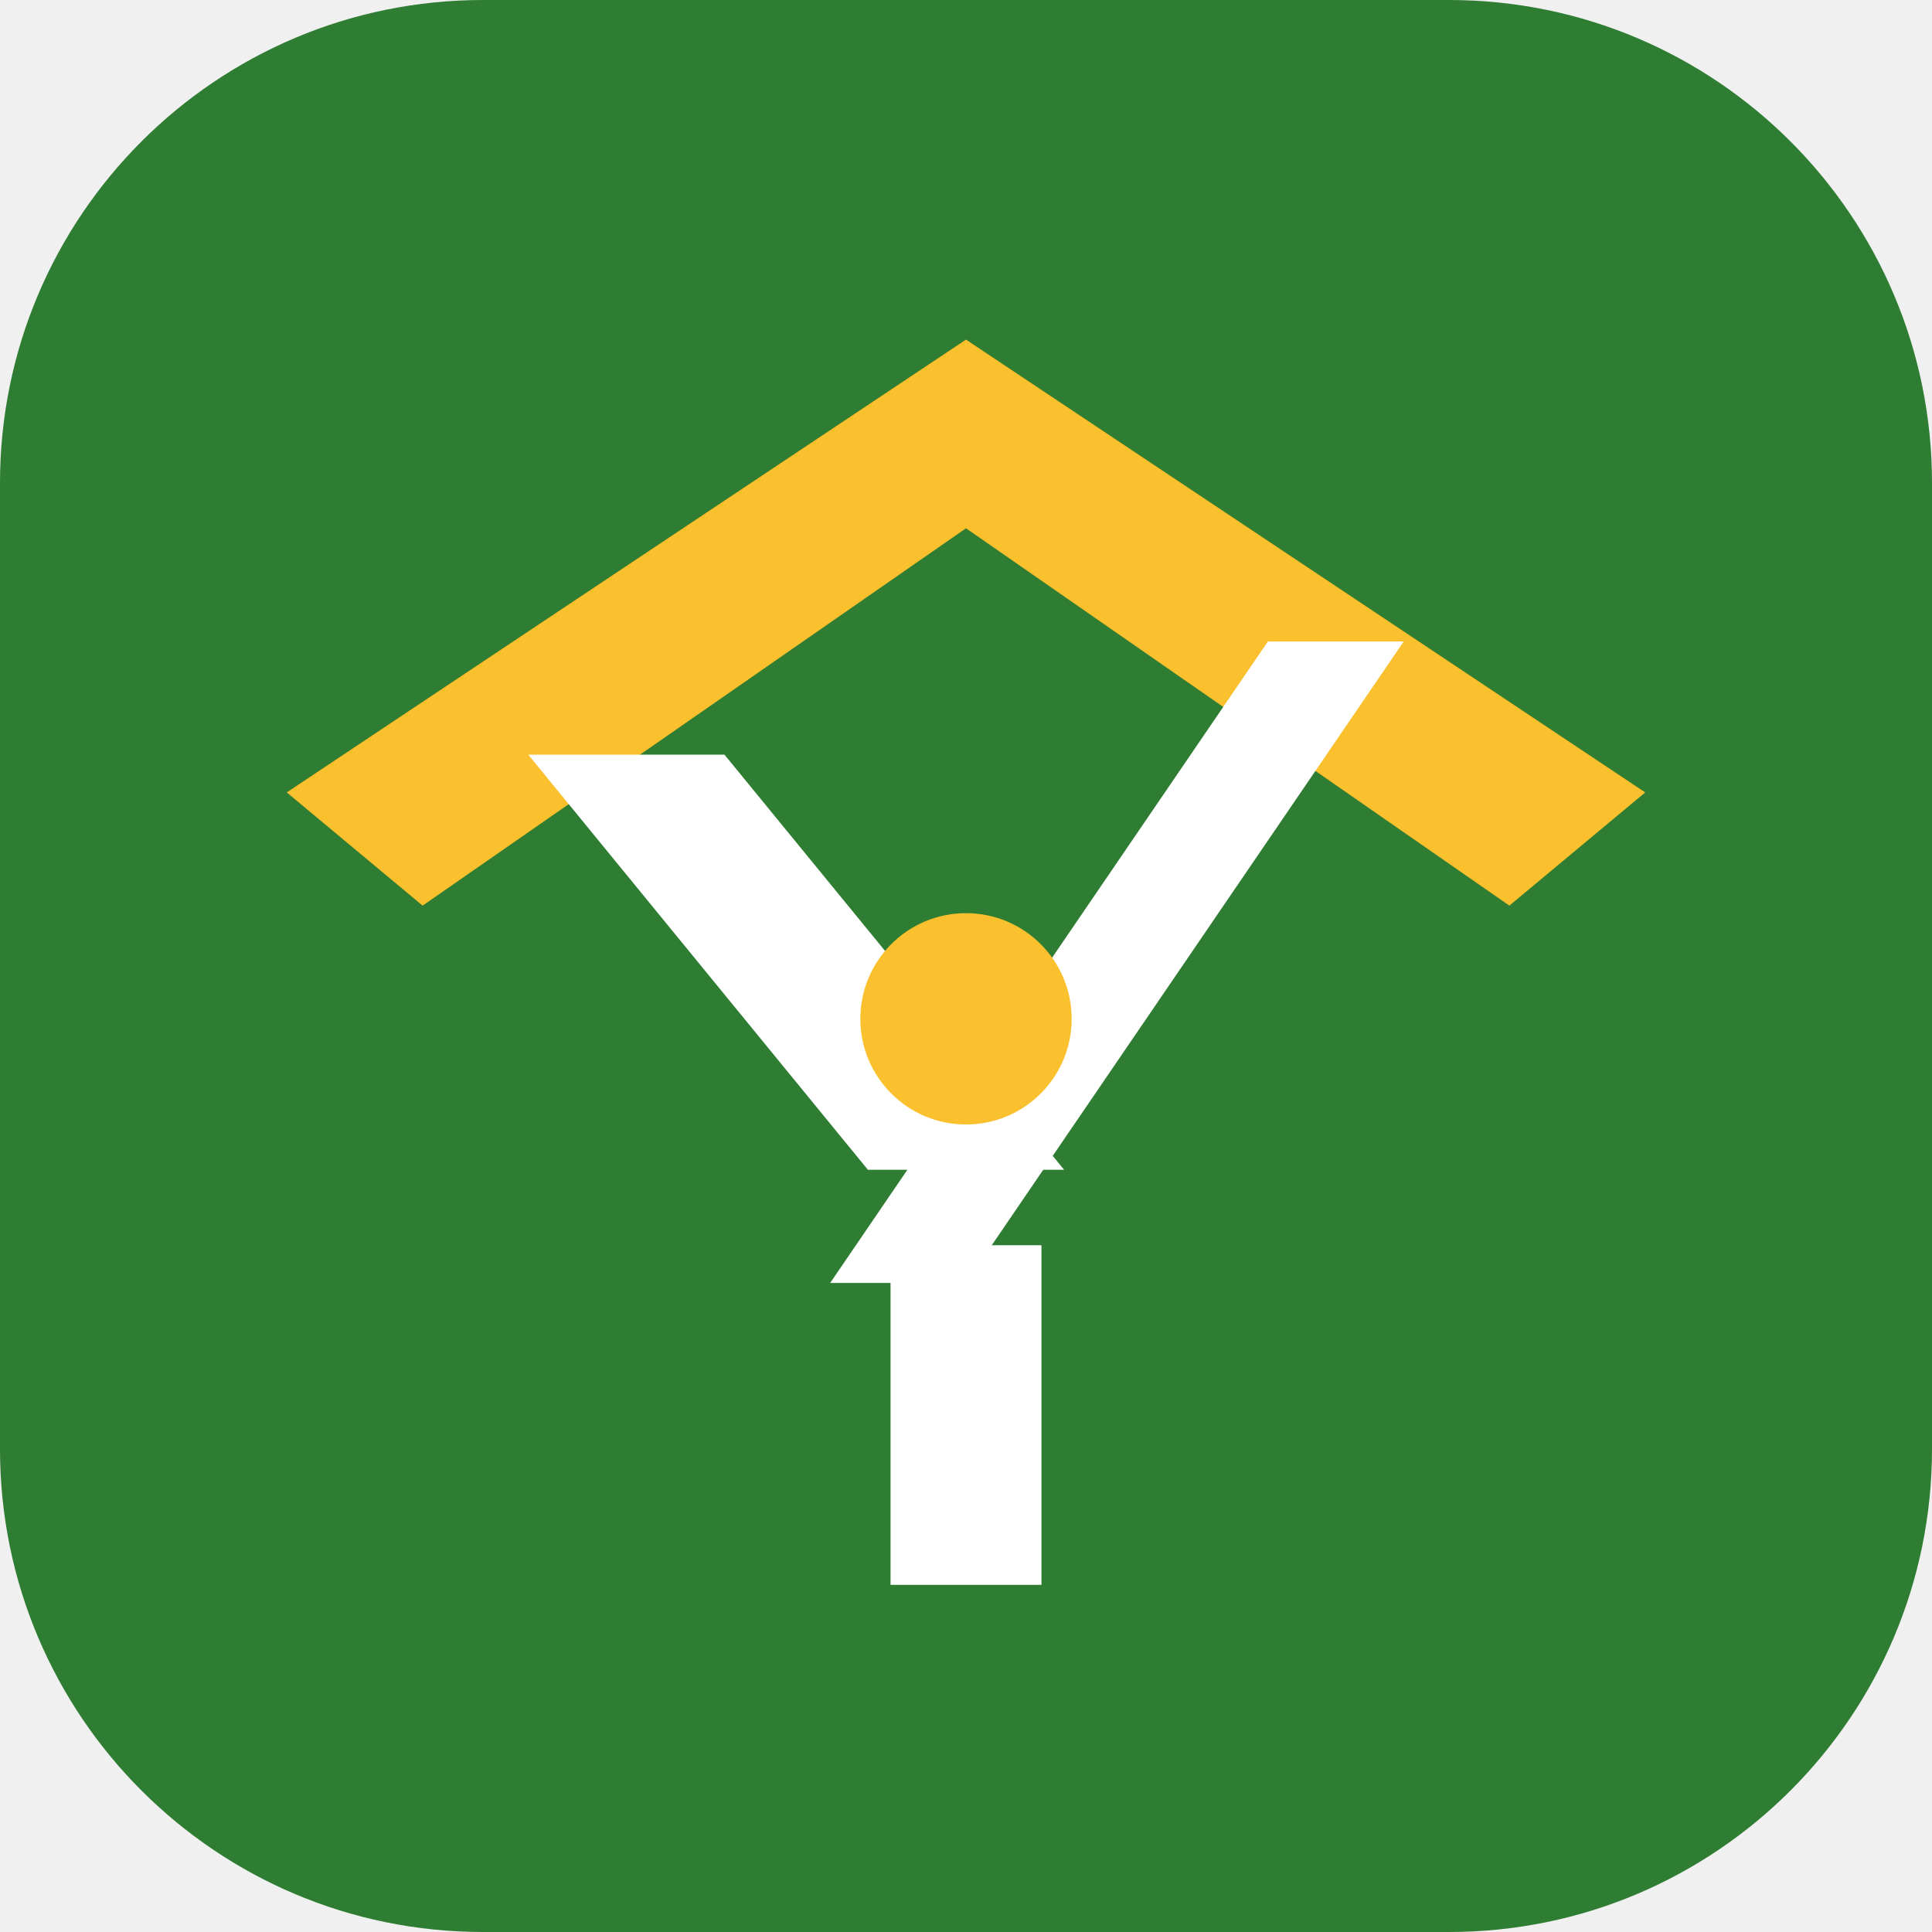
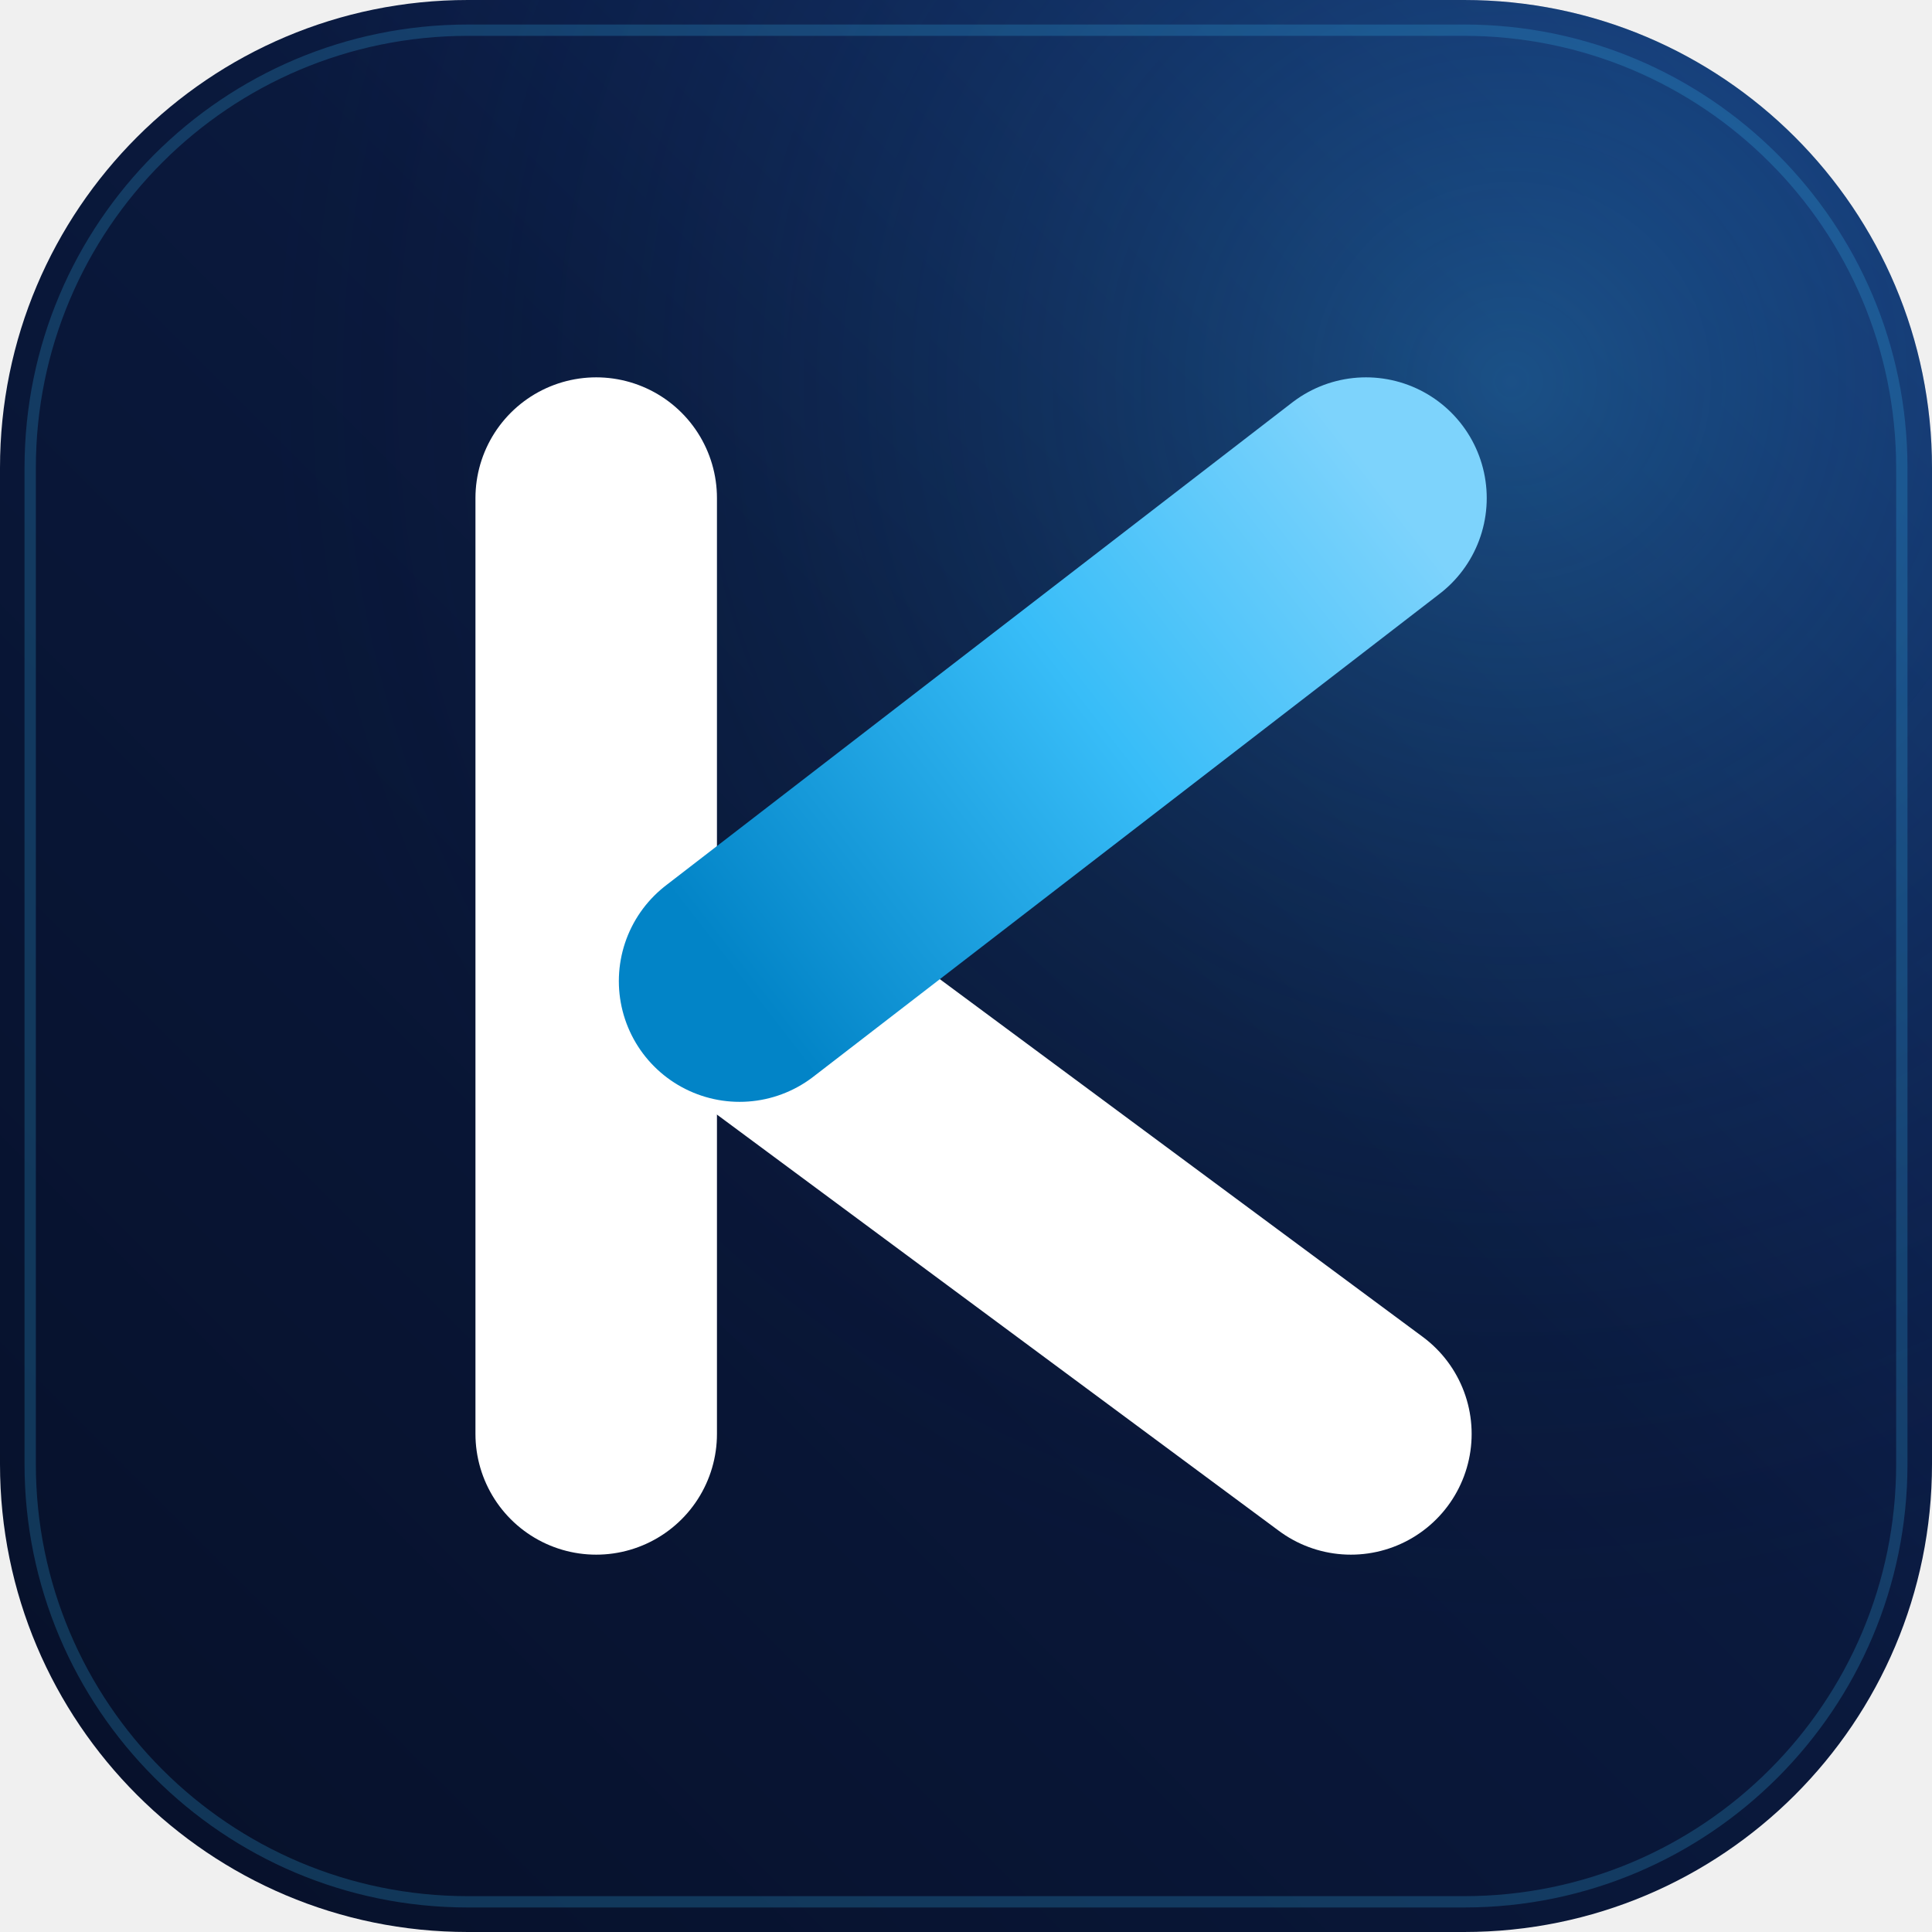
<svg xmlns="http://www.w3.org/2000/svg" viewBox="0 0 512 512" fill="none">
-   <rect width="512" height="512" rx="128" fill="#2E7D32" />
-   <path d="M76 210 L256 90 L436 210 L400 240 L256 140 L112 240 Z" fill="#FBC02D" />
-   <path d="M140 200 L230 310 L282 310 L192 200 Z" fill="#FFFFFF" />
-   <path d="M372 170 L256 340 L220 340 L336 170 Z" fill="#FFFFFF" />
-   <path d="M236 330 H276 V420 H236 Z" rx="8" fill="#FFFFFF" />
-   <circle cx="256" cy="270" r="28" fill="#FBC02D" />
+   <defs>
+     <linearGradient id="kasiry-bg" x1="0" y1="512" x2="512" y2="0" gradientUnits="userSpaceOnUse">
+       <stop offset="0%" stop-color="#061029" />
+       <stop offset="55%" stop-color="#0a193d" />
+       <stop offset="100%" stop-color="#133173" />
+     </linearGradient>
+     <radialGradient id="kasiry-glow" cx="0.78" cy="0.2" r="0.65">
+       <stop offset="0%" stop-color="#38bdf8" stop-opacity="0.28" />
+       <stop offset="100%" stop-color="#0a193d" stop-opacity="0" />
+     </radialGradient>
+     <linearGradient id="kasiry-sky" x1="196" y1="260" x2="366" y2="128" gradientUnits="userSpaceOnUse">
+       <stop offset="0%" stop-color="#0284c7" />
+       <stop offset="55%" stop-color="#38bdf8" />
+       <stop offset="100%" stop-color="#7dd3fc" />
+     </linearGradient>
+   </defs>
+   <rect width="512" height="512" rx="124" fill="url(#kasiry-bg)" />
+   <rect width="512" height="512" rx="124" fill="url(#kasiry-glow)" />
+   <rect x="8" y="8" width="496" height="496" rx="116" stroke="#38bdf8" stroke-opacity="0.22" stroke-width="3" />
+   <line x1="158" y1="132" x2="158" y2="380" stroke="#ffffff" stroke-width="64" stroke-linecap="round" />
+   <line x1="196" y1="260" x2="358" y2="380" stroke="#ffffff" stroke-width="64" stroke-linecap="round" />
+   <line x1="196" y1="260" x2="362" y2="132" stroke="url(#kasiry-sky)" stroke-width="64" stroke-linecap="round" />
</svg>
